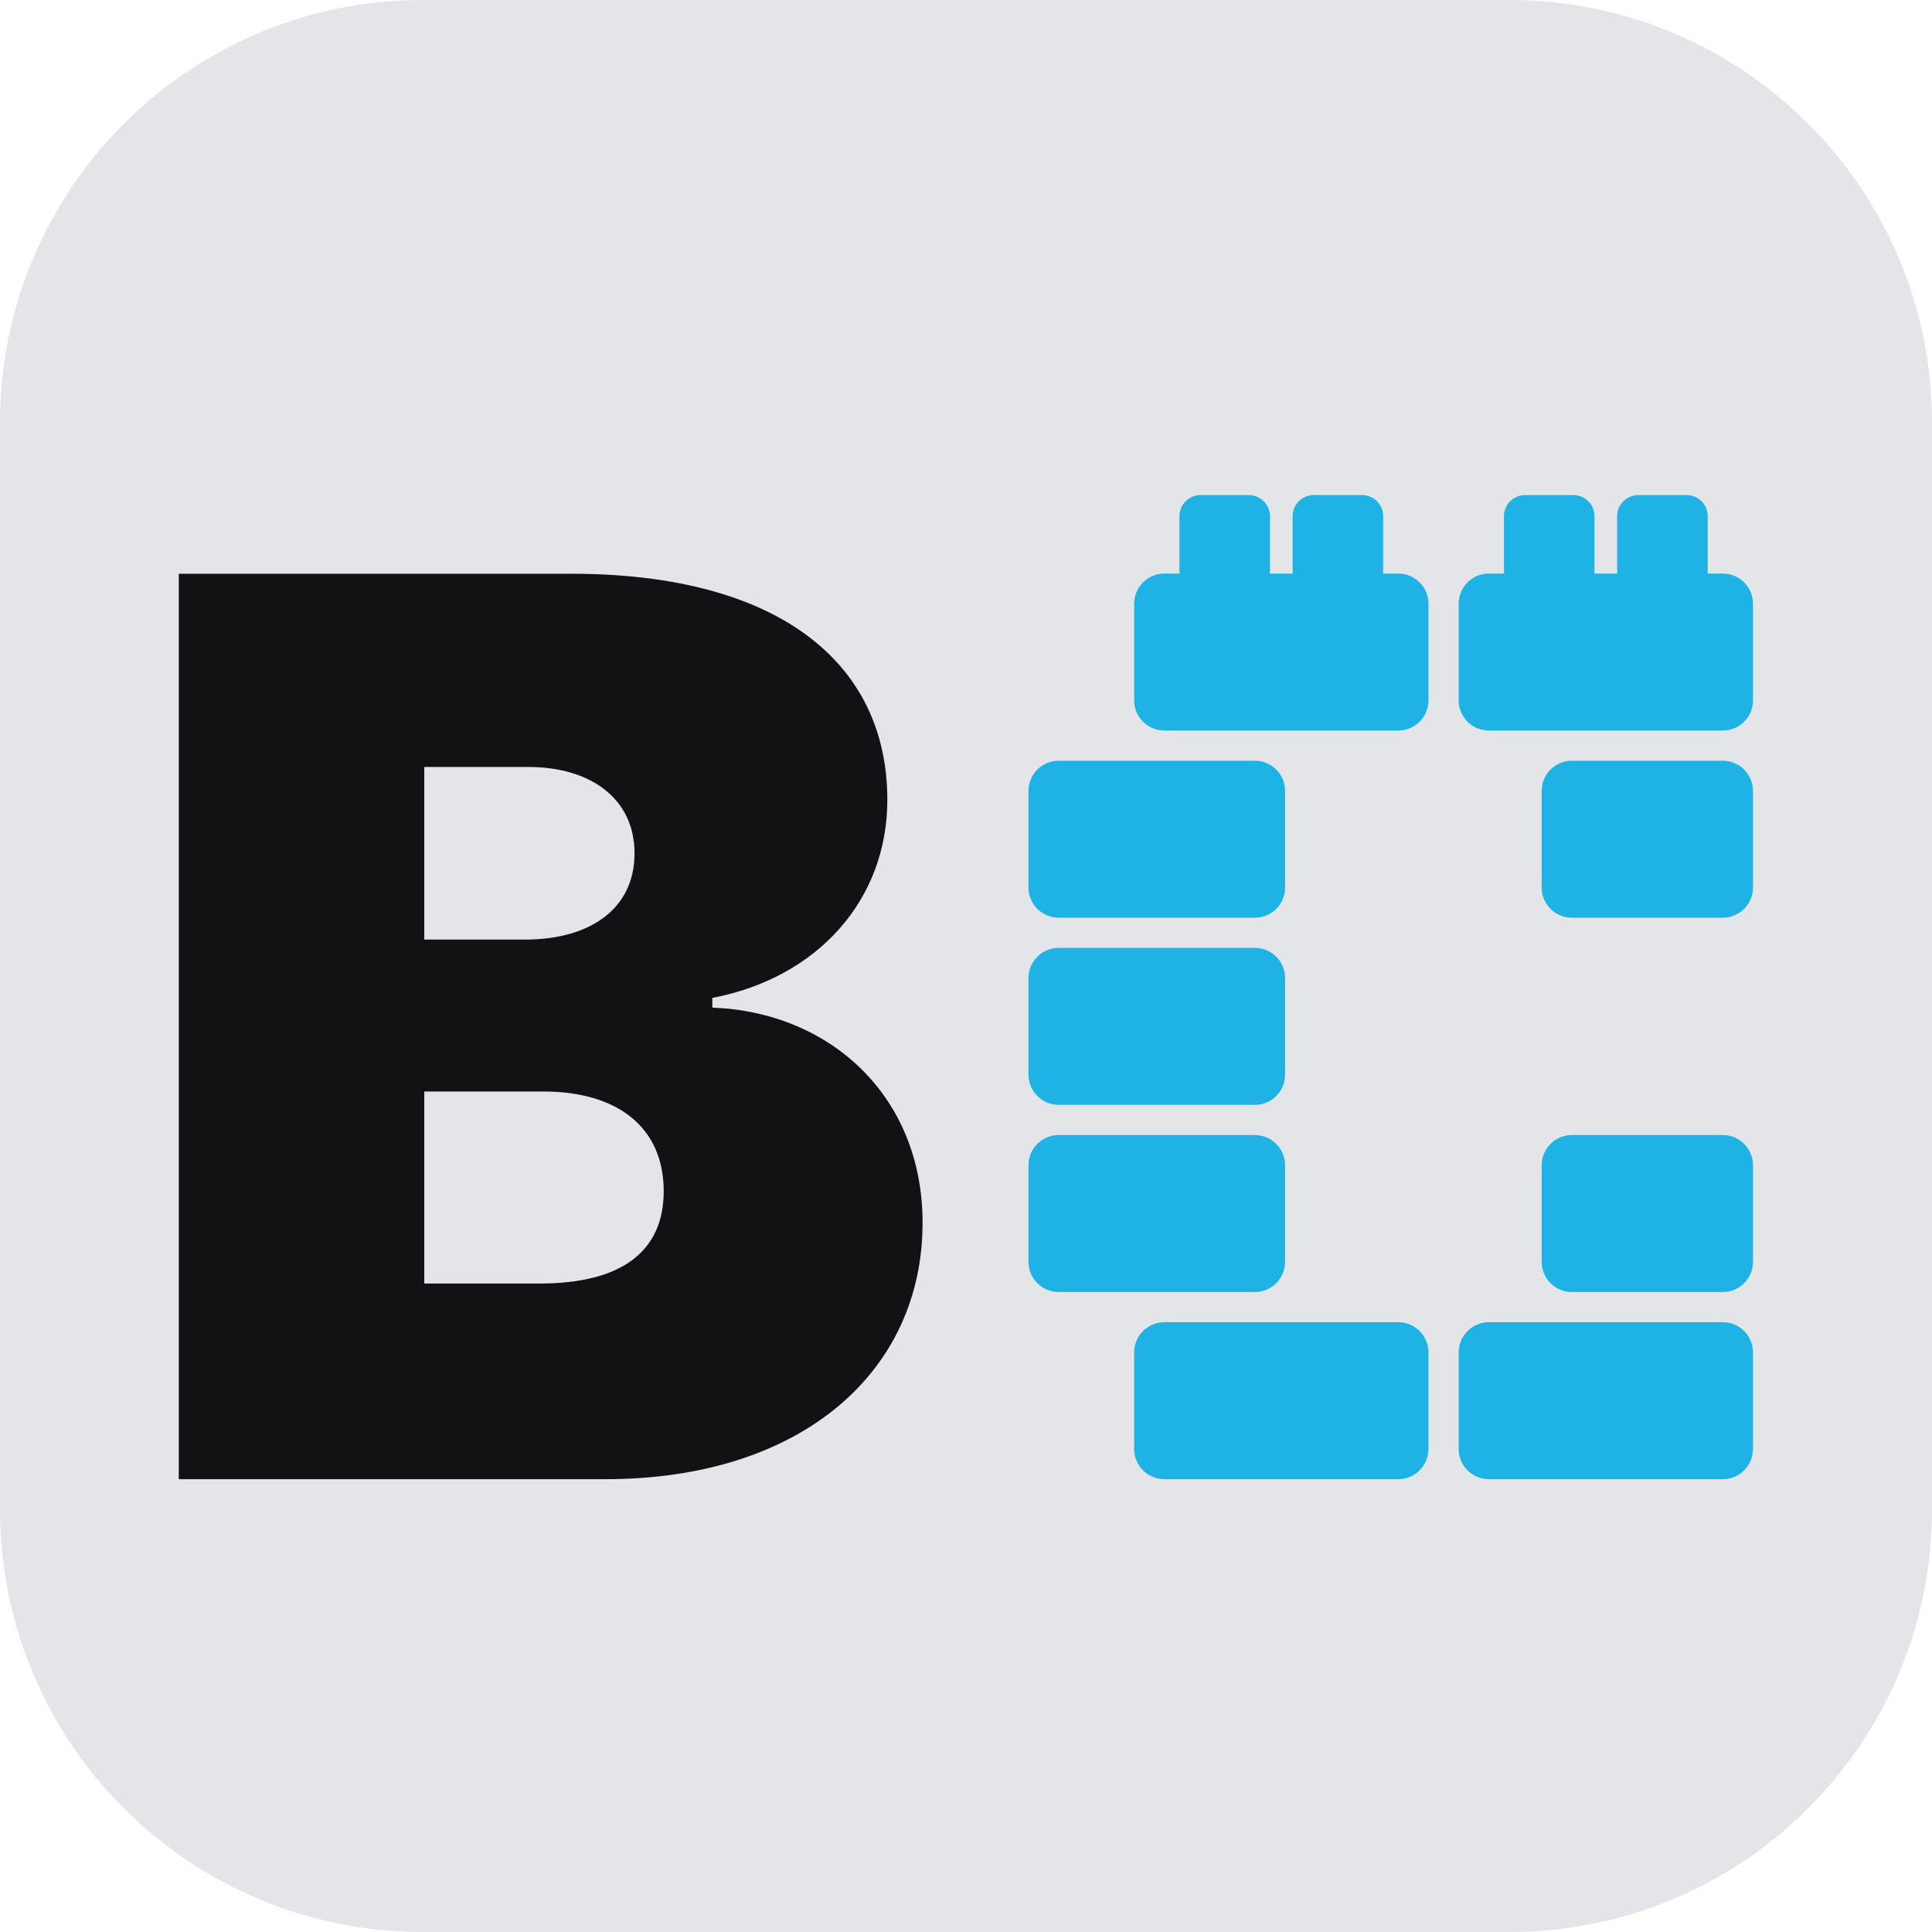
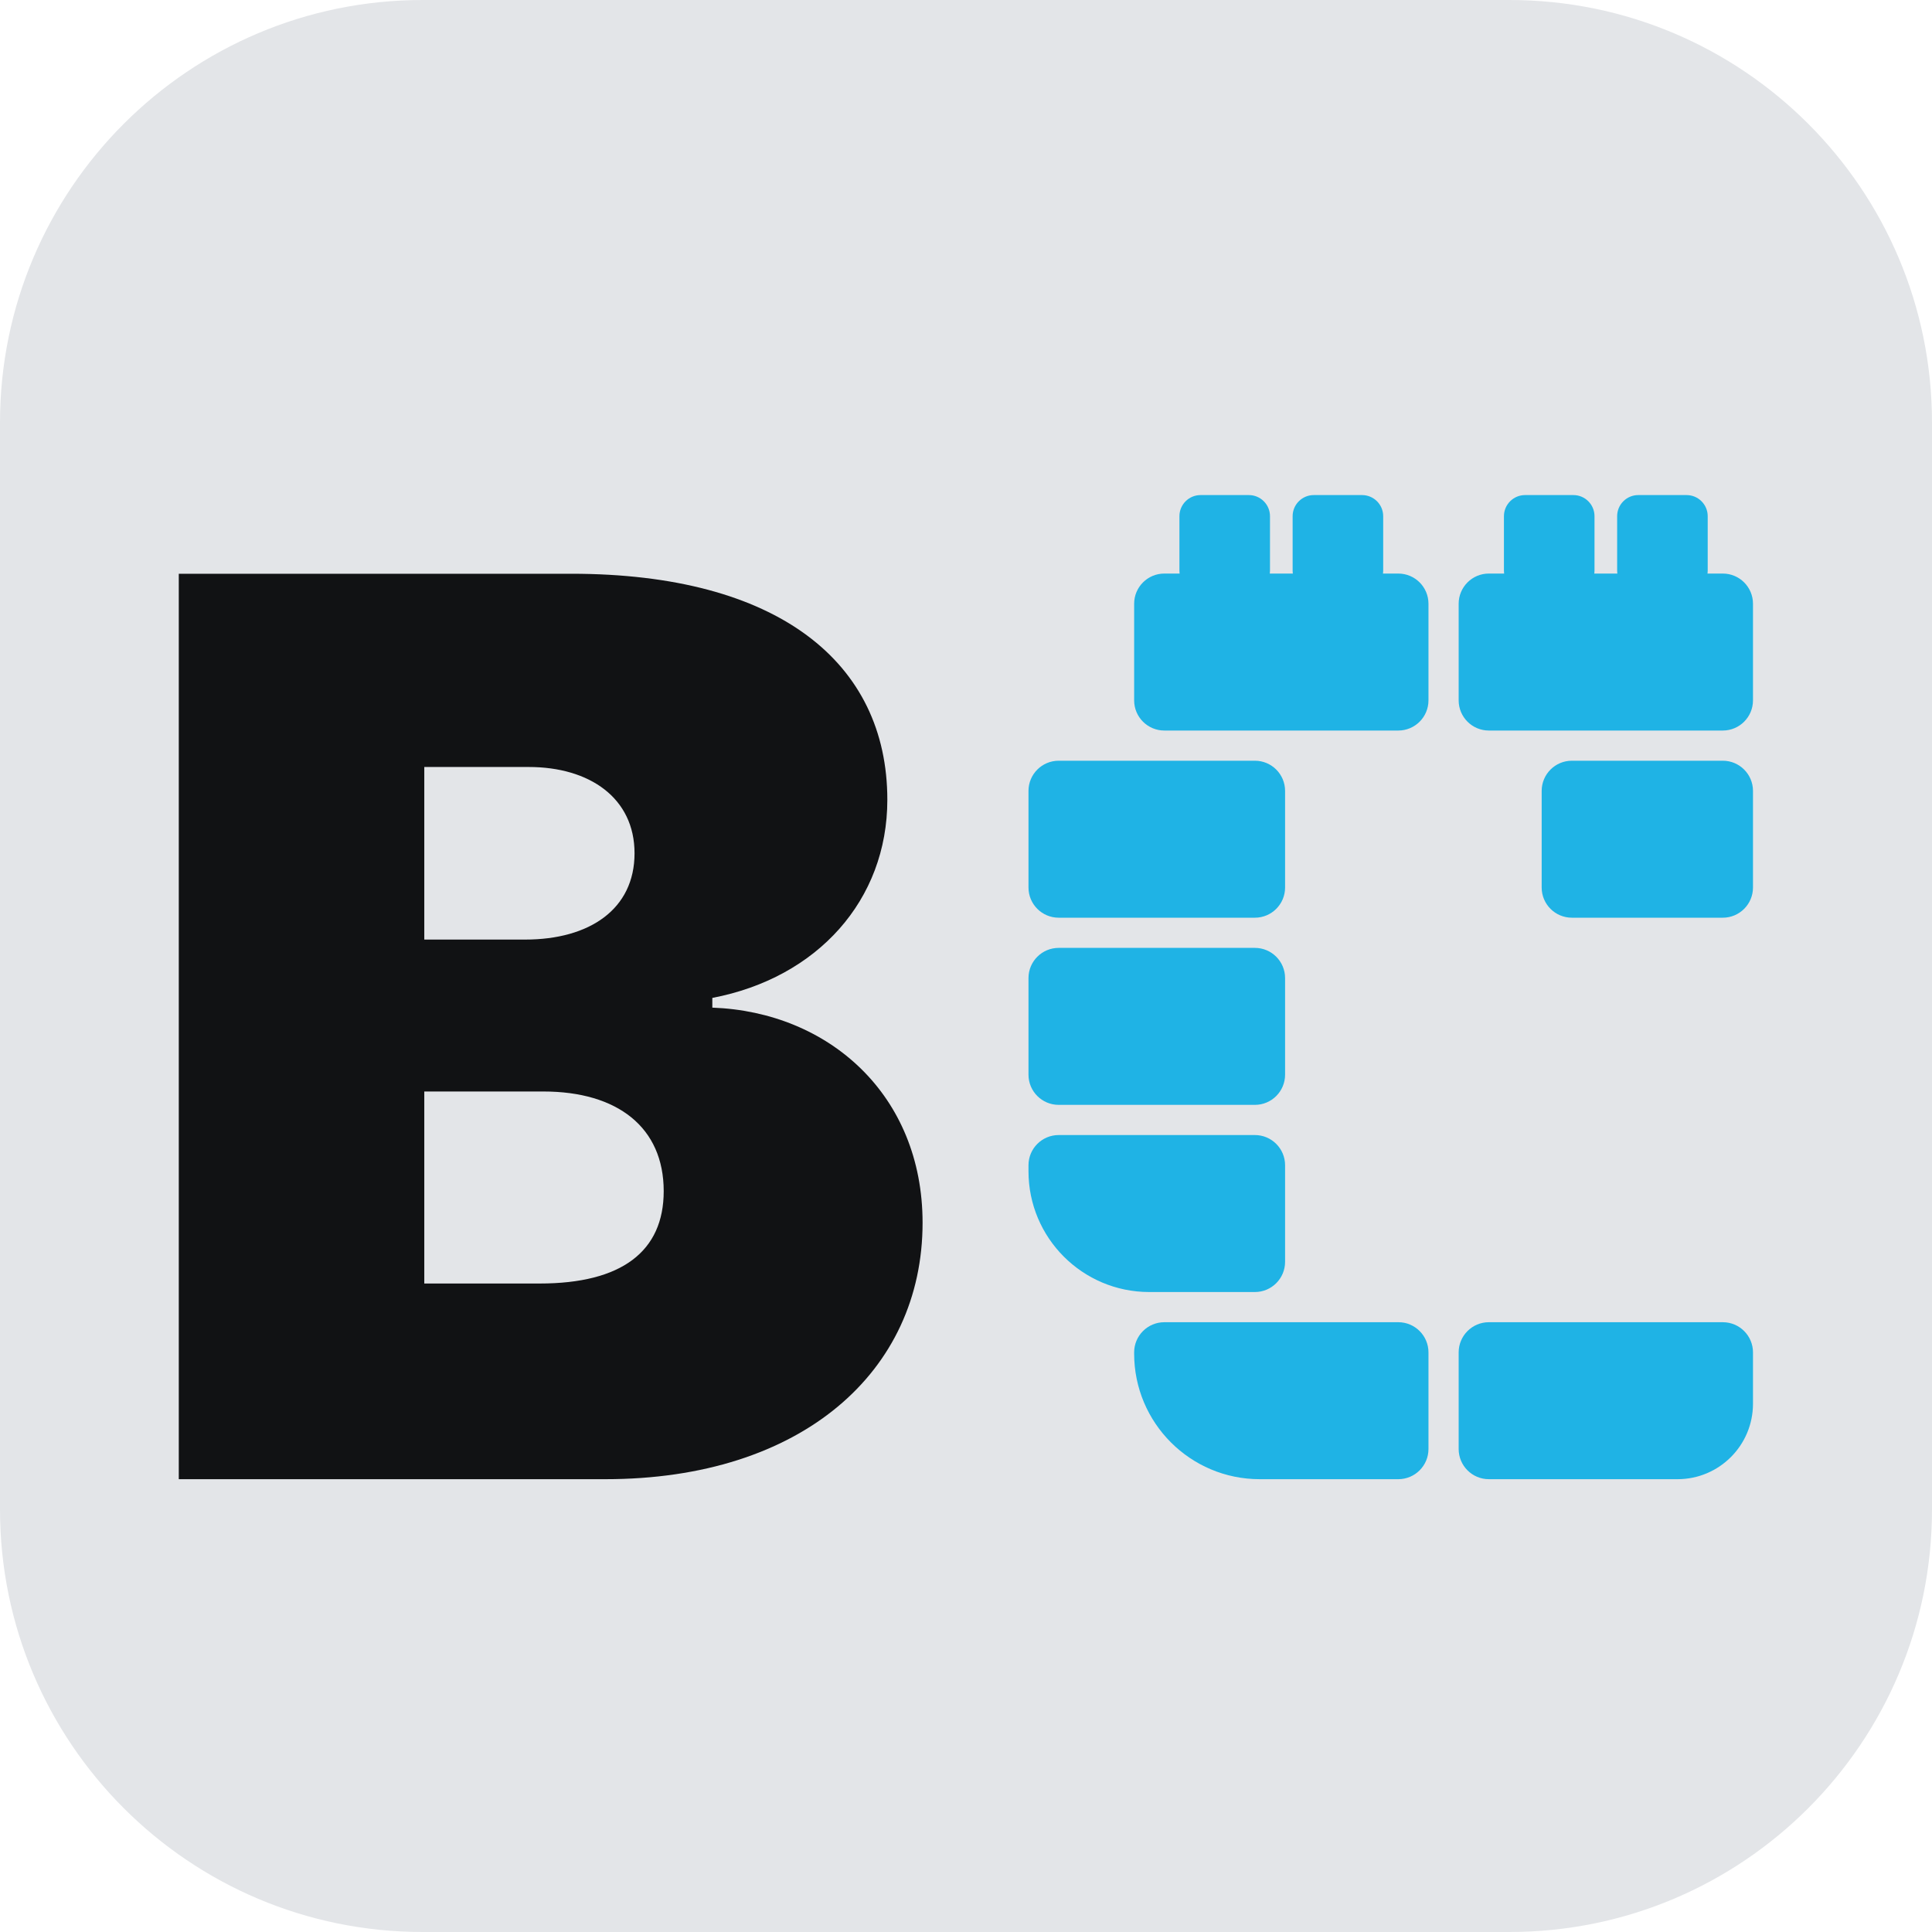
<svg xmlns="http://www.w3.org/2000/svg" viewBox="0 0 64 64">
  <rect width="64" height="64" rx="14" fill="#e3e5e8" />
  <g fill="#111214">
    <path transform="translate(3.99 49.00) scale(0.02013 -0.02013)" d="M96 0H798C1121 0 1320 177 1320 422C1320 632 1166 769 974 776V792C1147 825 1262 953 1262 1118C1262 1344 1082 1490 742 1490H96ZM500 322V638H696C818 638 894 579 894 474C894 375 825 322 690 322ZM500 888V1172H672C772 1172 846 1121 846 1030C846 938 772 888 666 888Z" />
  </g>
  <g fill="#1fb3e5">
-     <rect x="37.57" y="19.00" width="9.75" height="5.20" rx="1" />
-     <rect x="48.32" y="19.00" width="9.75" height="5.20" rx="1" />
-     <rect x="34.07" y="25.20" width="8.50" height="5.20" rx="1" />
-     <rect x="51.07" y="25.20" width="7.00" height="5.20" rx="1" />
-     <rect x="34.07" y="31.40" width="8.50" height="5.20" rx="1" />
-     <rect x="34.07" y="37.60" width="8.50" height="5.20" rx="1" />
-     <rect x="51.07" y="37.60" width="7.00" height="5.20" rx="1" />
-     <rect x="37.57" y="43.80" width="9.75" height="5.20" rx="1" />
-     <rect x="48.32" y="43.80" width="9.75" height="5.20" rx="1" />
+     <path d="M38.57 19.00H46.32A1 1 0 0 1 47.32 20.00V23.20A1 1 0 0 1 46.32 24.20H38.57A1 1 0 0 1 37.57 23.20V20.00A1 1 0 0 1 38.57 19.00Z" />
+     <path d="M49.32 19.00H57.07A1 1 0 0 1 58.07 20.00V23.20A1 1 0 0 1 57.07 24.20H49.32A1 1 0 0 1 48.32 23.20V20.00A1 1 0 0 1 49.32 19.00Z" />
+     <path d="M35.07 25.20H41.57A1 1 0 0 1 42.57 26.20V29.40A1 1 0 0 1 41.57 30.40H35.07A1 1 0 0 1 34.07 29.40V26.20A1 1 0 0 1 35.07 25.20Z" />
+     <path d="M52.07 25.20H57.07A1 1 0 0 1 58.07 26.20V29.40A1 1 0 0 1 57.07 30.40H52.07A1 1 0 0 1 51.07 29.40V26.20A1 1 0 0 1 52.07 25.20Z" />
+     <path d="M35.07 31.40H41.57A1 1 0 0 1 42.57 32.40V35.60A1 1 0 0 1 41.57 36.60H35.07A1 1 0 0 1 34.07 35.60V32.40A1 1 0 0 1 35.07 31.40Z" />
+     <path d="M35.07 37.60H41.57A1 1 0 0 1 42.57 38.60V41.80A1 1 0 0 1 41.57 42.80H38.07A4 4 0 0 1 34.07 38.80V38.60A1 1 0 0 1 35.07 37.60Z" />
+     <path d="M38.57 43.80H46.32A1 1 0 0 1 47.32 44.80V48.00A1 1 0 0 1 46.32 49.00H41.73A4.16 4.16 0 0 1 37.57 44.84V44.80A1 1 0 0 1 38.57 43.80Z" />
+     <path d="M49.32 43.80H57.07A1 1 0 0 1 58.07 44.80V46.50A2.5 2.5 0 0 1 55.57 49.00H49.32A1 1 0 0 1 48.32 48.00V44.80A1 1 0 0 1 49.32 43.80Z" />
    <rect x="39.07" y="16.40" width="3" height="3.2" rx=".7" />
    <rect x="42.82" y="16.40" width="3" height="3.2" rx=".7" />
    <rect x="49.82" y="16.40" width="3" height="3.2" rx=".7" />
    <rect x="53.57" y="16.40" width="3" height="3.2" rx=".7" />
  </g>
</svg>
